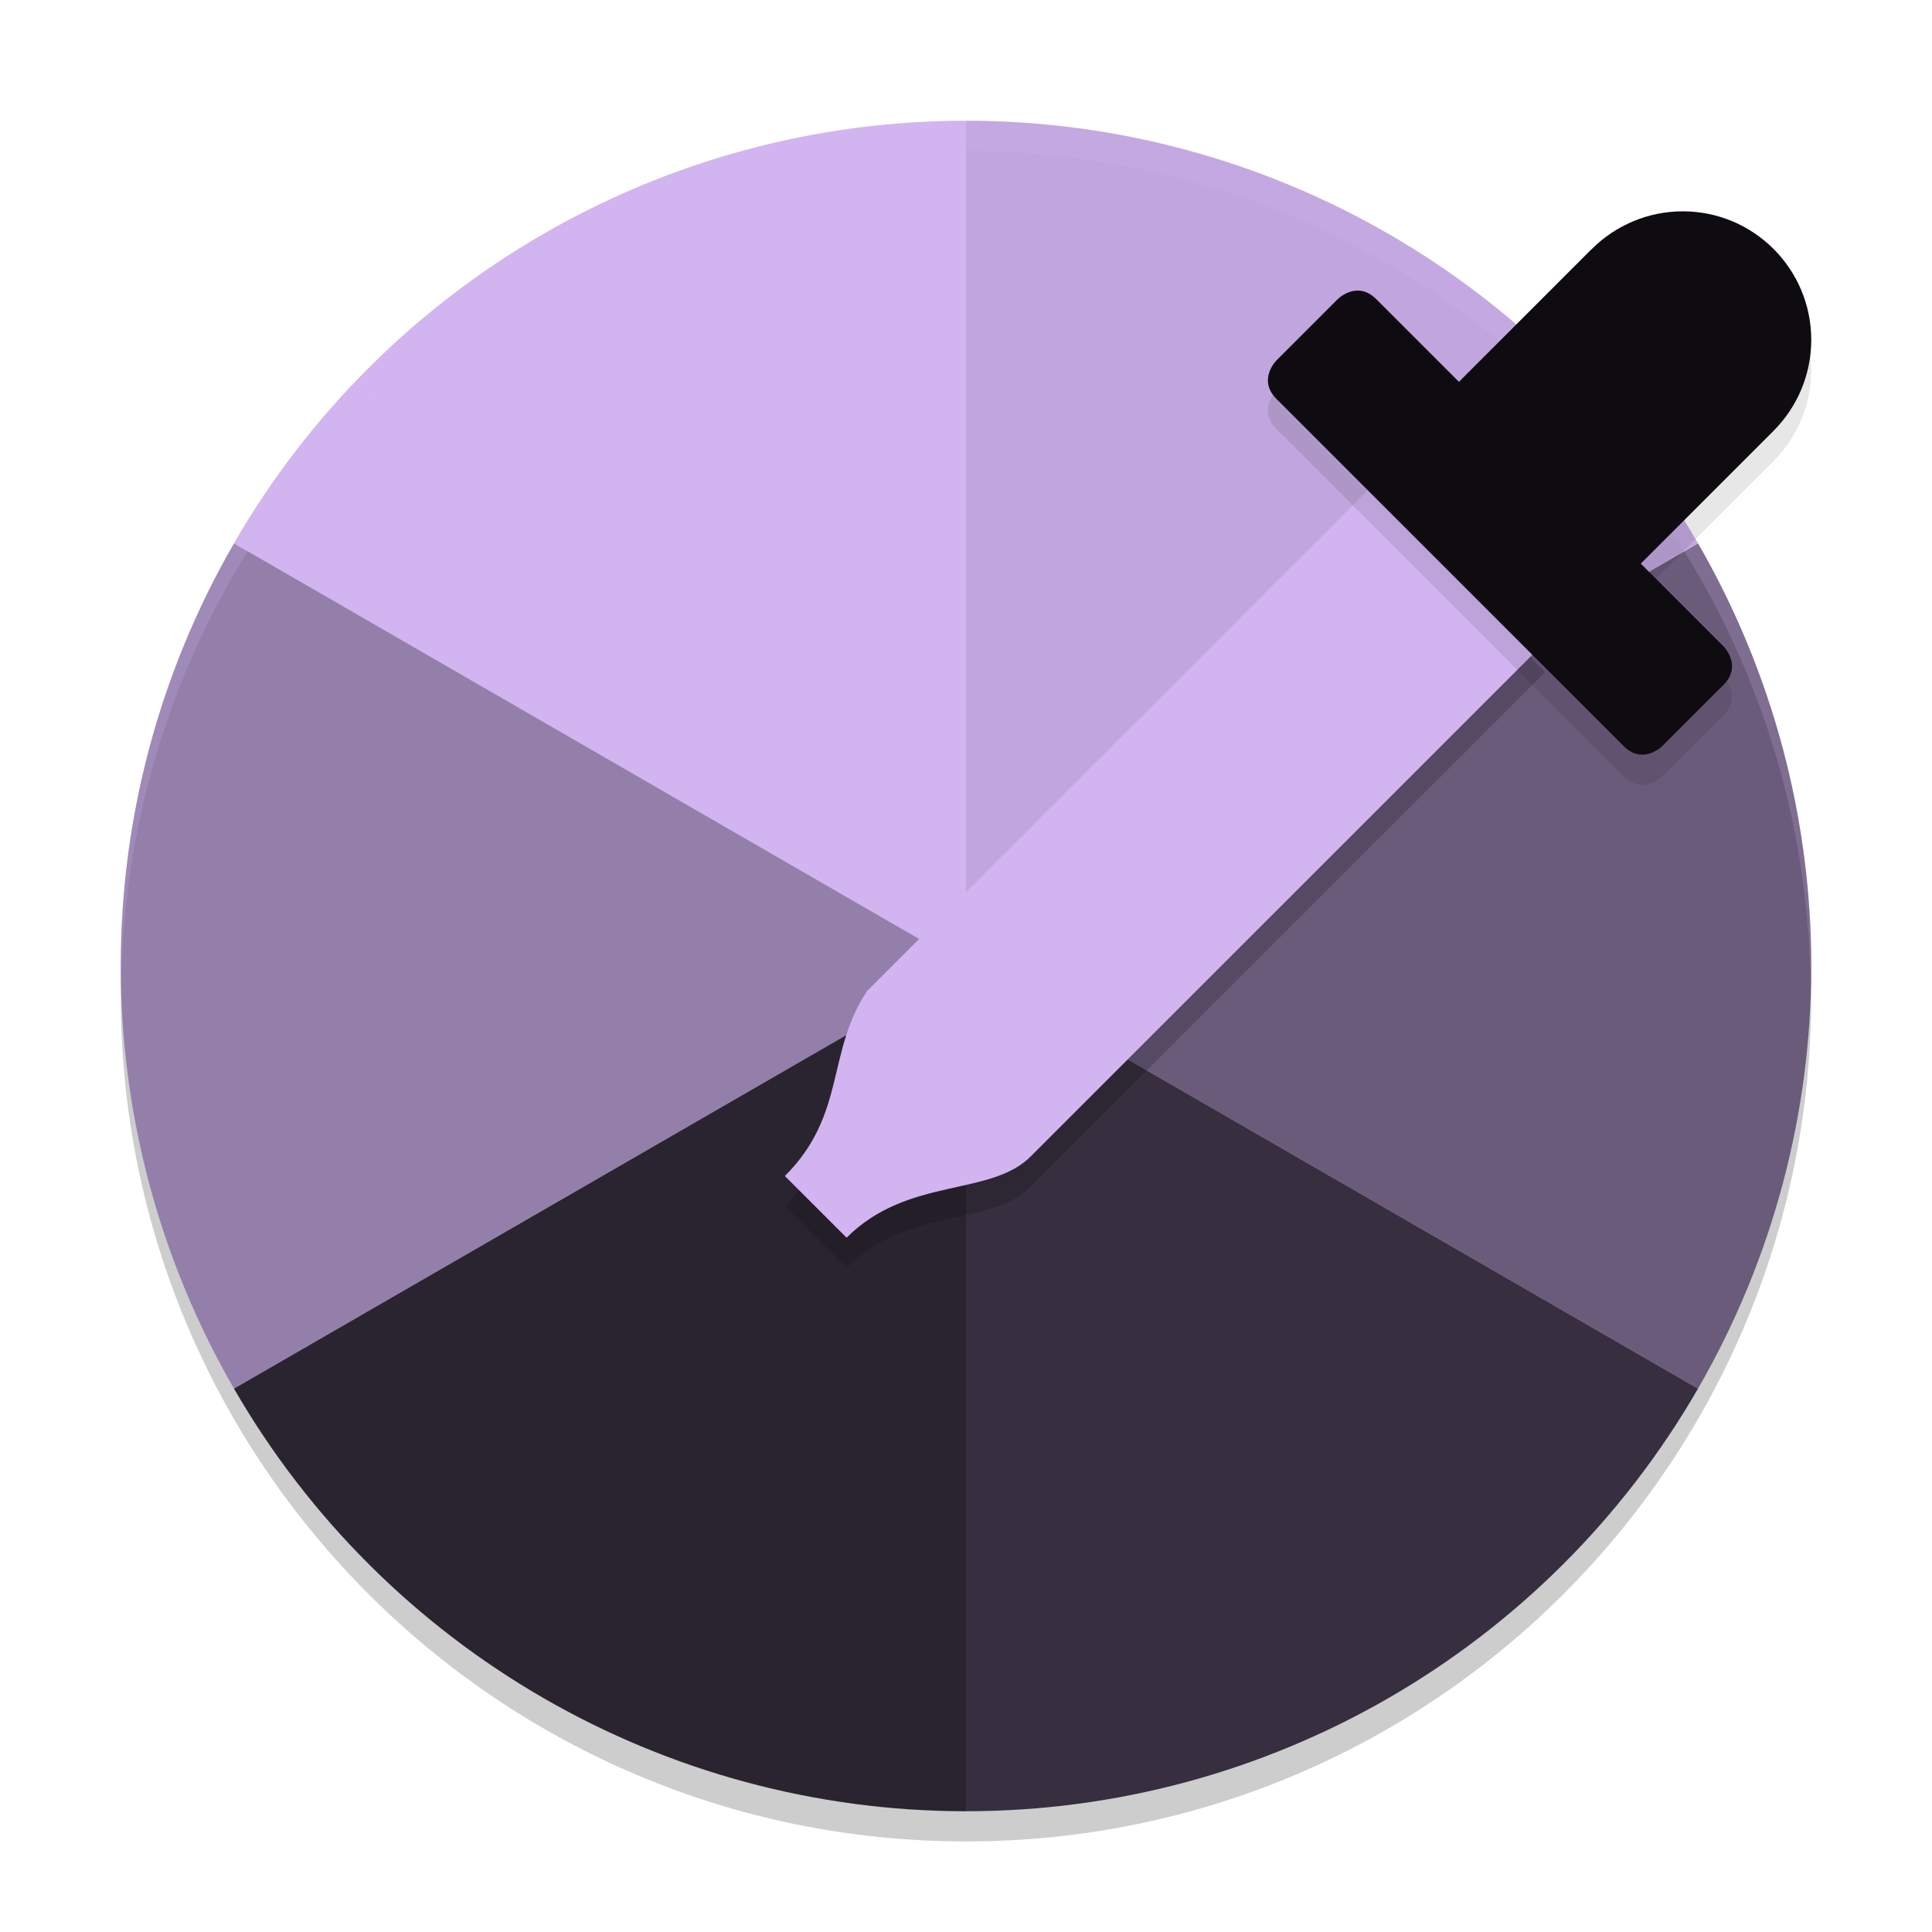
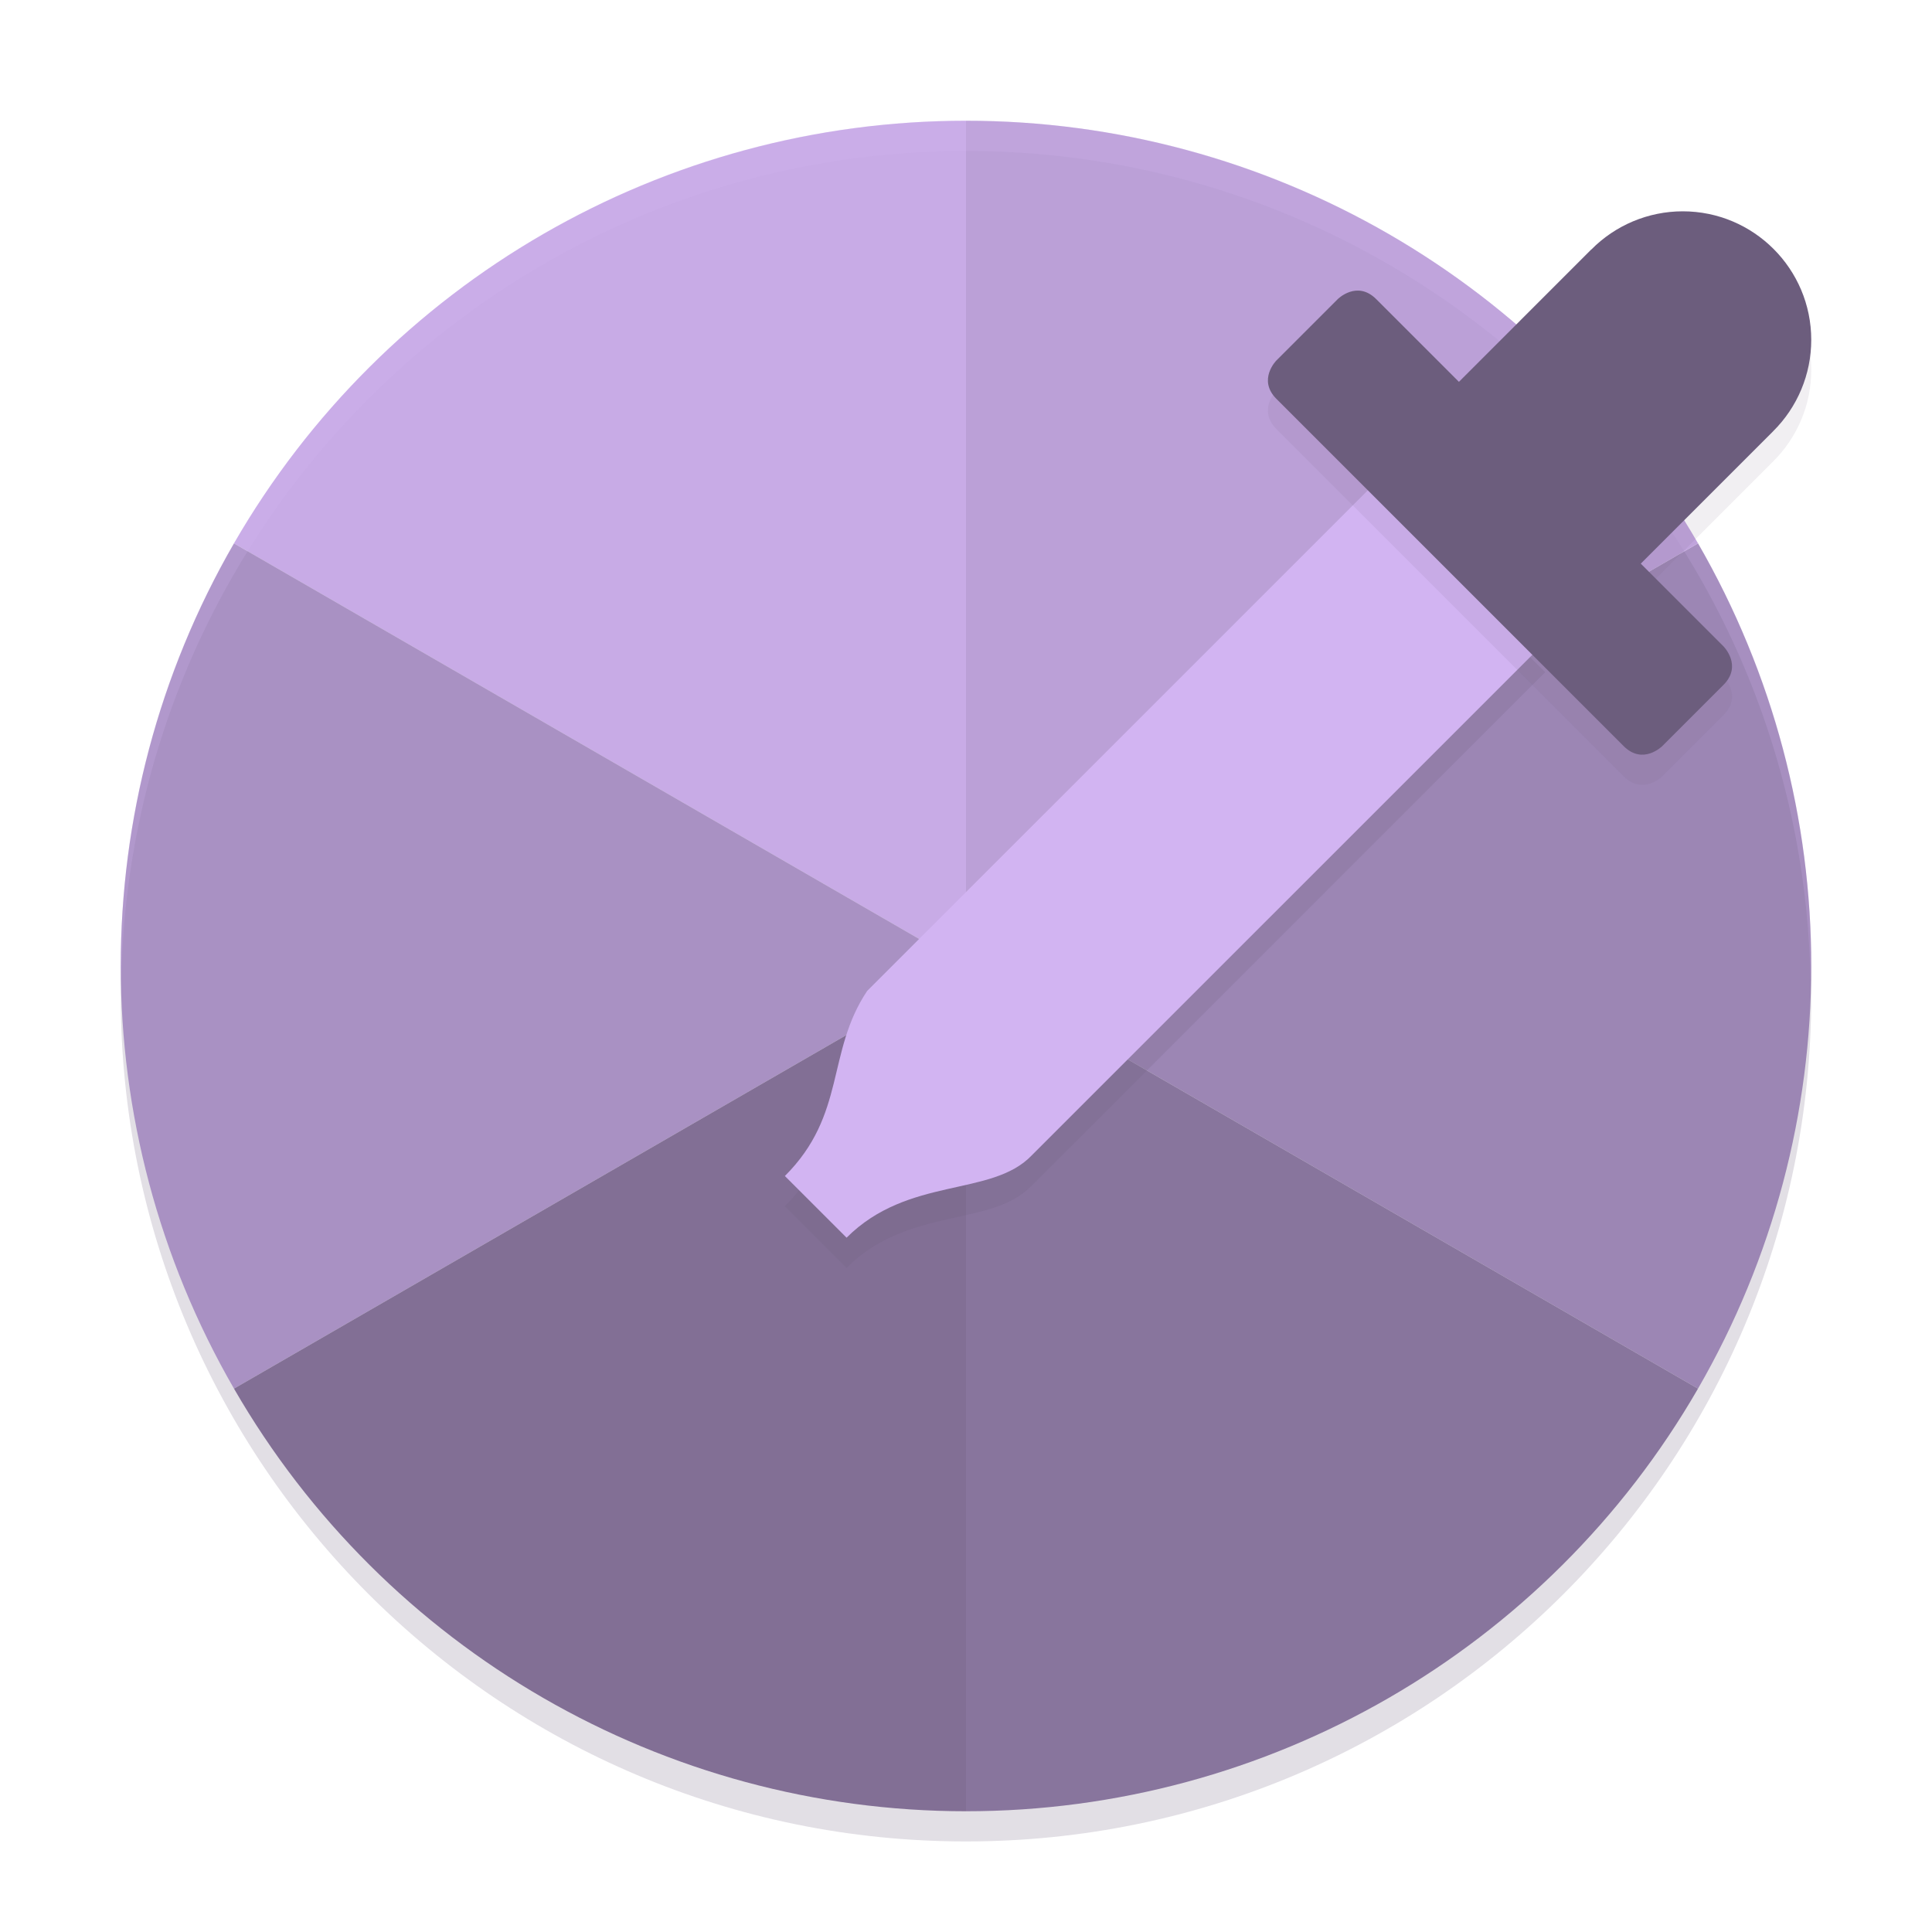
<svg xmlns="http://www.w3.org/2000/svg" width="64" height="64" version="1.1">
-   <circle style="opacity:0.2" cx="32" cy="33" r="28" fill="#070609" />
-   <path style="fill:#6a5b7b" d="m 56.249,18 a 28,28 0 0 1 0,28 L 32,32 Z" />
-   <path style="fill:#372f3f" d="M 56.249,46 A 28,28 0 0 1 32,60 v -28 z" />
-   <path style="fill:#c1a5de" d="M 32,4 A 28,28 0 0 1 56.249,18 L 32,32 Z" />
-   <path style="fill:#d2b4f1" d="M 7.751,18 A 28,28 0 0 1 32,4 V 32 Z" />
-   <path style="fill:#947fab" d="m 7.751,46 a 28,28 0 0 1 0,-28 L 32,32 Z" />
-   <path style="opacity:0.2;fill:#d2b4f1" d="M 32 4 A 28 28 0 0 0 4 32 A 28 28 0 0 0 4.018 32.492 A 28 28 0 0 1 32 5 A 28 28 0 0 1 59.975 32.492 A 28 28 0 0 0 60 32 A 28 28 0 0 0 32 4 z" />
-   <path style="fill:#2a2430" d="M 32,60 A 28,28 0 0 1 7.751,46 L 32,32 Z" />
-   <path style="opacity:0.2" d="M 45.736,16.818 28.725,33.827 c -1.362,2.043 -0.681,4.086 -2.725,6.13 L 28.043,42 c 2.044,-2.043 4.806,-1.339 6.131,-2.724 L 51.185,22.267 Z" fill="#070609" />
-   <path style="fill:#d2b4f1" d="M 45.736,15.818 28.725,32.827 c -1.362,2.043 -0.681,4.086 -2.725,6.13 l 2.044,2.043 c 2.044,-2.043 4.806,-1.339 6.131,-2.724 L 51.185,21.267 Z" />
-   <path style="opacity:0.1" d="m 55.74,8 a 4.26,4.26 0 0 0 -3.028,1.269 l -0.002,-0.002 -4.381,4.382 -2.739,-2.739 c -0.639,-0.639 -1.277,0 -1.277,0 l -2.028,2.028 c 0,0 -0.639,0.639 0,1.277 l 11.501,11.501 c 0.639,0.639 1.278,0 1.278,0 l 2.028,-2.028 c 0.639,-0.639 0,-1.278 0,-1.278 l -2.739,-2.739 4.357,-4.357 0.025,-0.025 -6.76e-4,-6.79e-4 A 4.259,4.259 0 0 0 60,12.26 C 60,9.907 58.093,8 55.741,8 Z" font-weight="400" overflow="visible" fill="#070609" />
-   <path style="fill:#0e0c10" d="m 55.74,7 a 4.26,4.26 0 0 0 -3.028,1.269 l -0.002,-0.002 -4.381,4.382 -2.739,-2.739 c -0.639,-0.639 -1.277,0 -1.277,0 l -2.028,2.028 c 0,0 -0.639,0.639 0,1.277 l 11.501,11.501 c 0.639,0.639 1.278,0 1.278,0 l 2.028,-2.028 c 0.639,-0.639 0,-1.278 0,-1.278 l -2.739,-2.739 4.357,-4.357 0.025,-0.025 -6.76e-4,-6.79e-4 A 4.259,4.259 0 0 0 60,11.26 C 60,8.907 58.093,7 55.741,7 Z" font-weight="400" overflow="visible" />
+   <circle style="opacity:0.2" cx="32" cy="33" r="28" fill="#6c5d7d" />
+   <path style="fill:#9c86b4" d="m 56.249,18 a 28,28 0 0 1 0,28 L 32,32 Z" />
+   <path style="fill:#88759d" d="M 56.249,46 A 28,28 0 0 1 32,60 v -28 z" />
+   <path style="fill:#bba0d7" d="M 32,4 A 28,28 0 0 1 56.249,18 L 32,32 Z" />
+   <path style="fill:#c8abe6" d="M 7.751,18 A 28,28 0 0 1 32,4 V 32 Z" />
+   <path style="fill:#a991c3" d="m 7.751,46 a 28,28 0 0 1 0,-28 L 32,32 Z" />
+   <path style="opacity:0.2;fill:#d2b4f2" d="M 32 4 A 28 28 0 0 0 4 32 A 28 28 0 0 0 4.018 32.492 A 28 28 0 0 1 32 5 A 28 28 0 0 1 59.975 32.492 A 28 28 0 0 0 60 32 A 28 28 0 0 0 32 4 z" />
+   <path style="fill:#826f95" d="M 32,60 A 28,28 0 0 1 7.751,46 L 32,32 Z" />
+   <path style="opacity:0.2" d="M 45.736,16.818 28.725,33.827 c -1.362,2.043 -0.681,4.086 -2.725,6.13 L 28.043,42 c 2.044,-2.043 4.806,-1.339 6.131,-2.724 L 51.185,22.267 Z" fill="#6c5d7d" />
+   <path style="fill:#d2b4f2" d="M 45.736,15.818 28.725,32.827 c -1.362,2.043 -0.681,4.086 -2.725,6.13 l 2.044,2.043 c 2.044,-2.043 4.806,-1.339 6.131,-2.724 L 51.185,21.267 Z" />
+   <path style="opacity:0.1" d="m 55.74,8 a 4.26,4.26 0 0 0 -3.028,1.269 l -0.002,-0.002 -4.381,4.382 -2.739,-2.739 c -0.639,-0.639 -1.277,0 -1.277,0 l -2.028,2.028 c 0,0 -0.639,0.639 0,1.277 l 11.501,11.501 c 0.639,0.639 1.278,0 1.278,0 l 2.028,-2.028 c 0.639,-0.639 0,-1.278 0,-1.278 l -2.739,-2.739 4.357,-4.357 0.025,-0.025 -6.76e-4,-6.79e-4 A 4.259,4.259 0 0 0 60,12.26 C 60,9.907 58.093,8 55.741,8 Z" font-weight="400" overflow="visible" fill="#6c5d7d" />
+   <path style="fill:#6c5d7d" d="m 55.74,7 a 4.26,4.26 0 0 0 -3.028,1.269 l -0.002,-0.002 -4.381,4.382 -2.739,-2.739 c -0.639,-0.639 -1.277,0 -1.277,0 l -2.028,2.028 c 0,0 -0.639,0.639 0,1.277 l 11.501,11.501 c 0.639,0.639 1.278,0 1.278,0 l 2.028,-2.028 c 0.639,-0.639 0,-1.278 0,-1.278 l -2.739,-2.739 4.357,-4.357 0.025,-0.025 -6.76e-4,-6.79e-4 A 4.259,4.259 0 0 0 60,11.26 C 60,8.907 58.093,7 55.741,7 Z" font-weight="400" overflow="visible" />
</svg>
